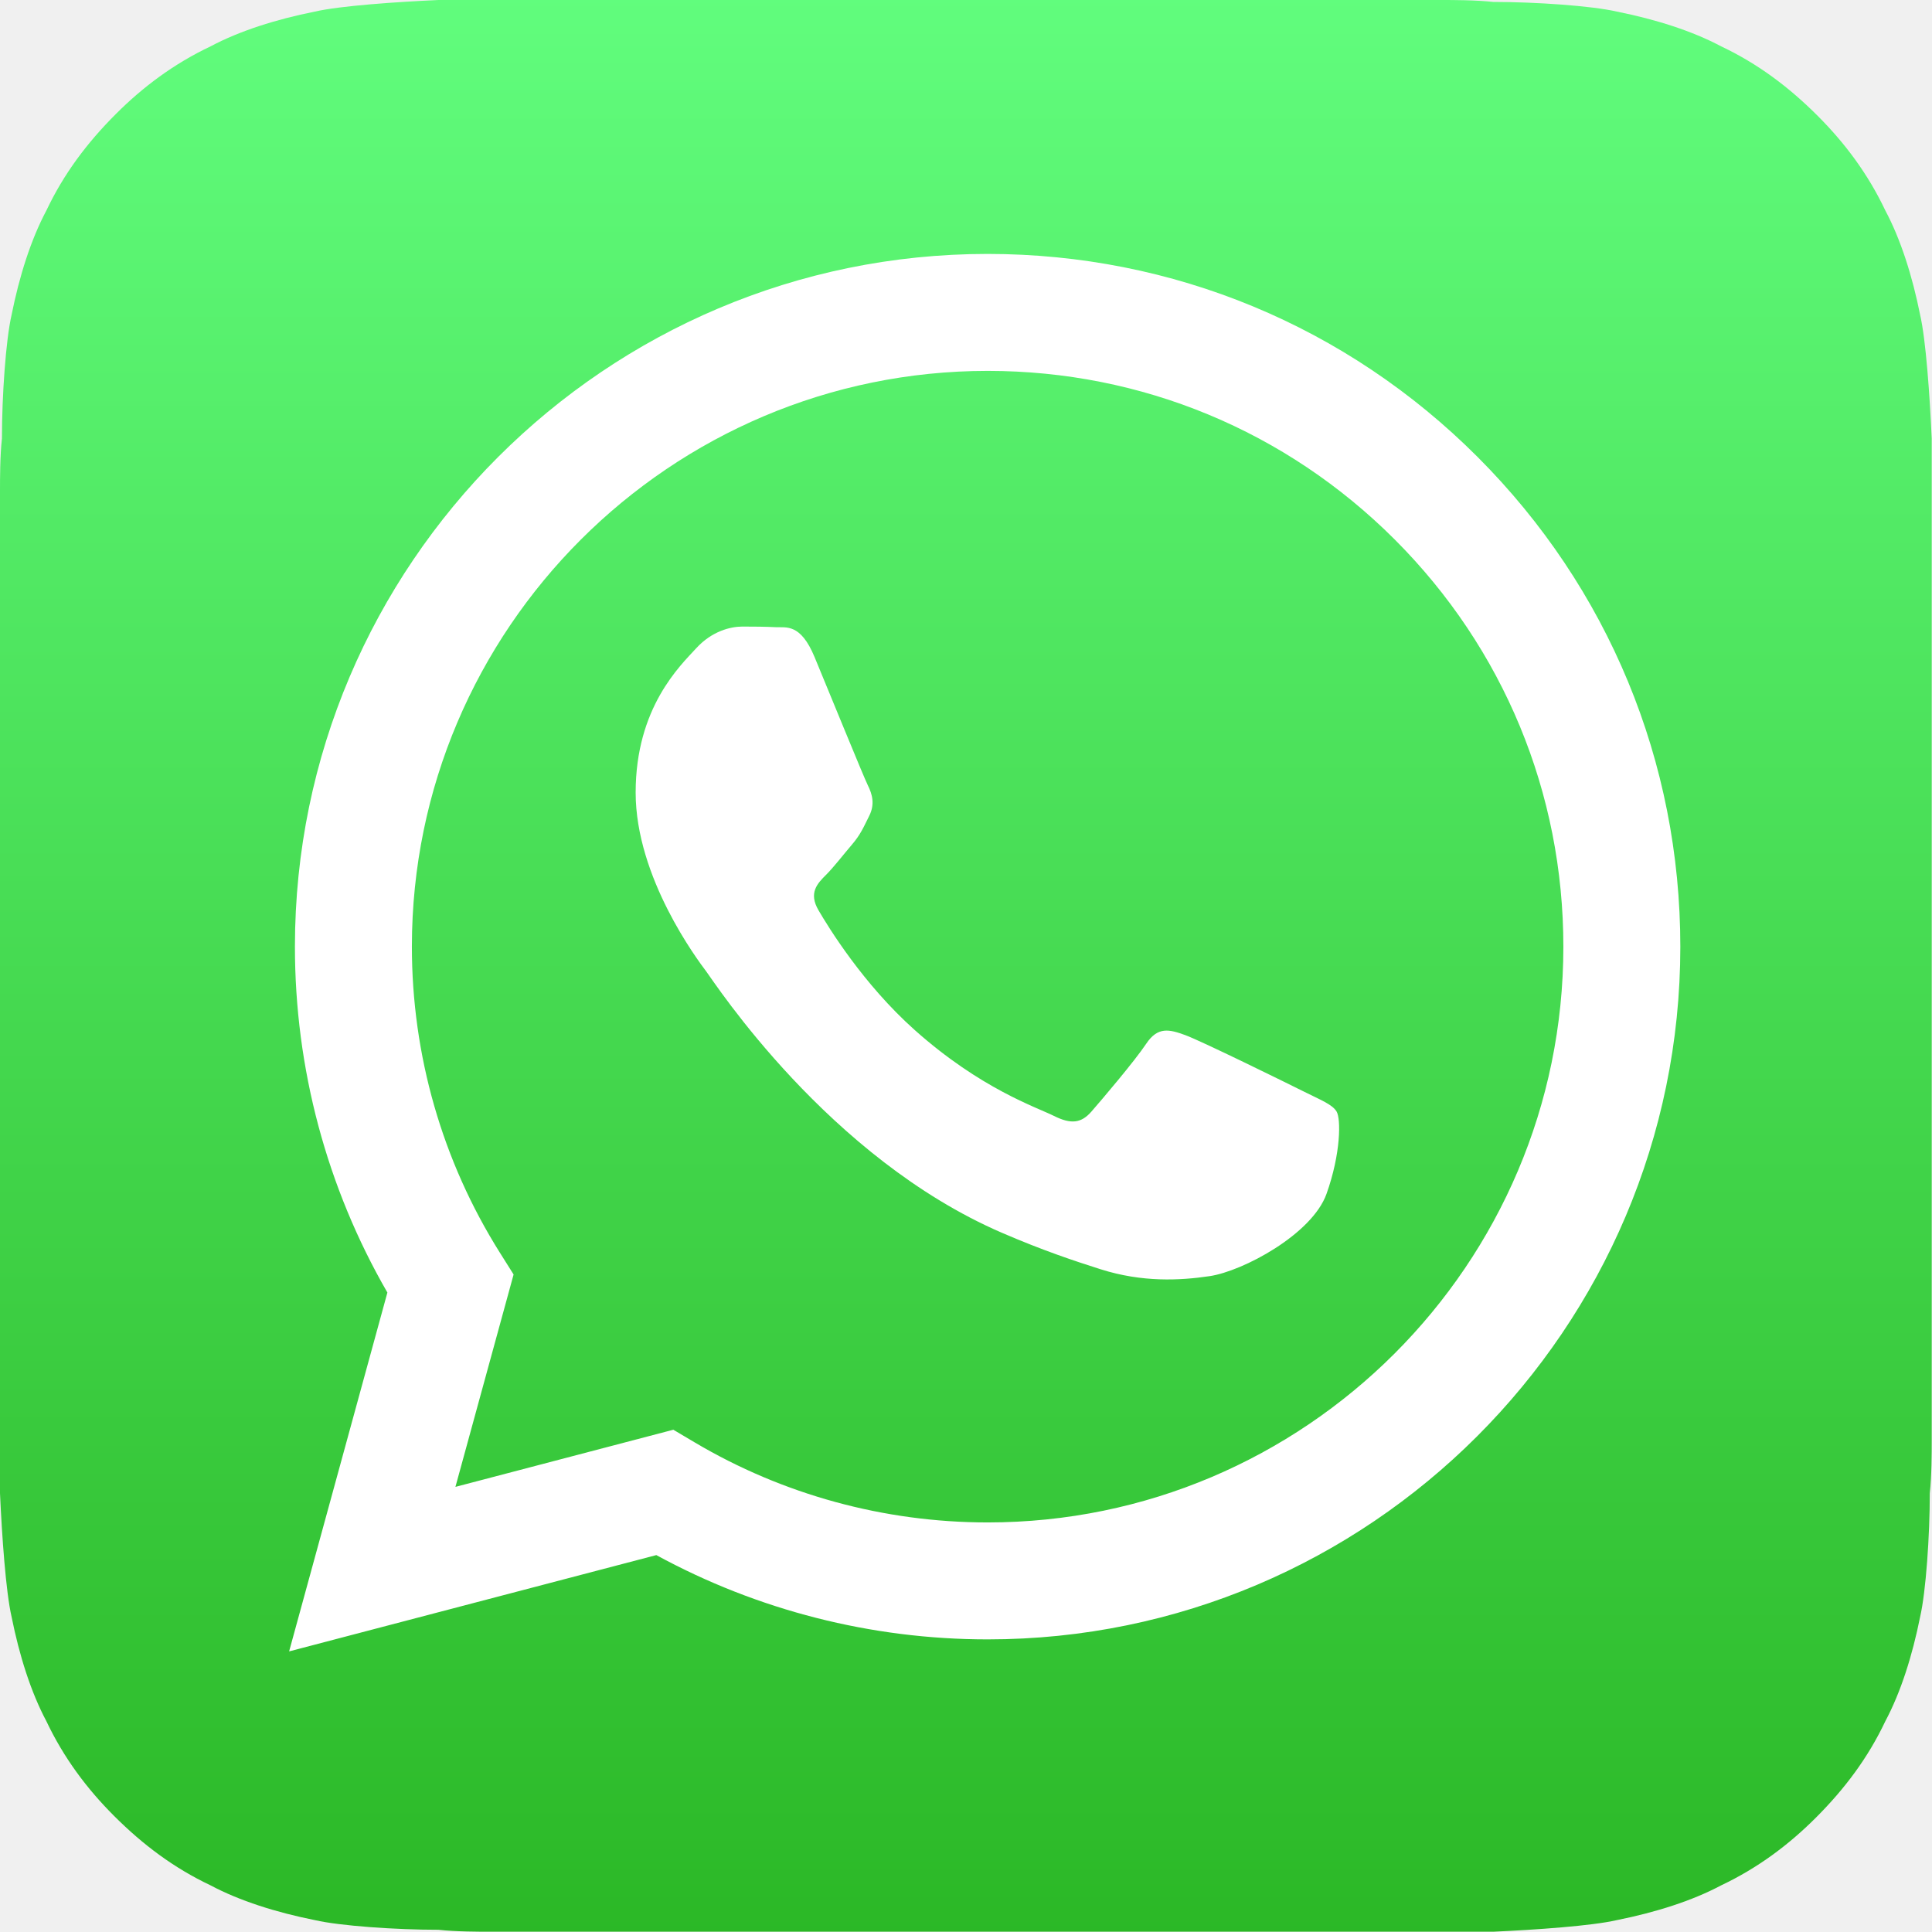
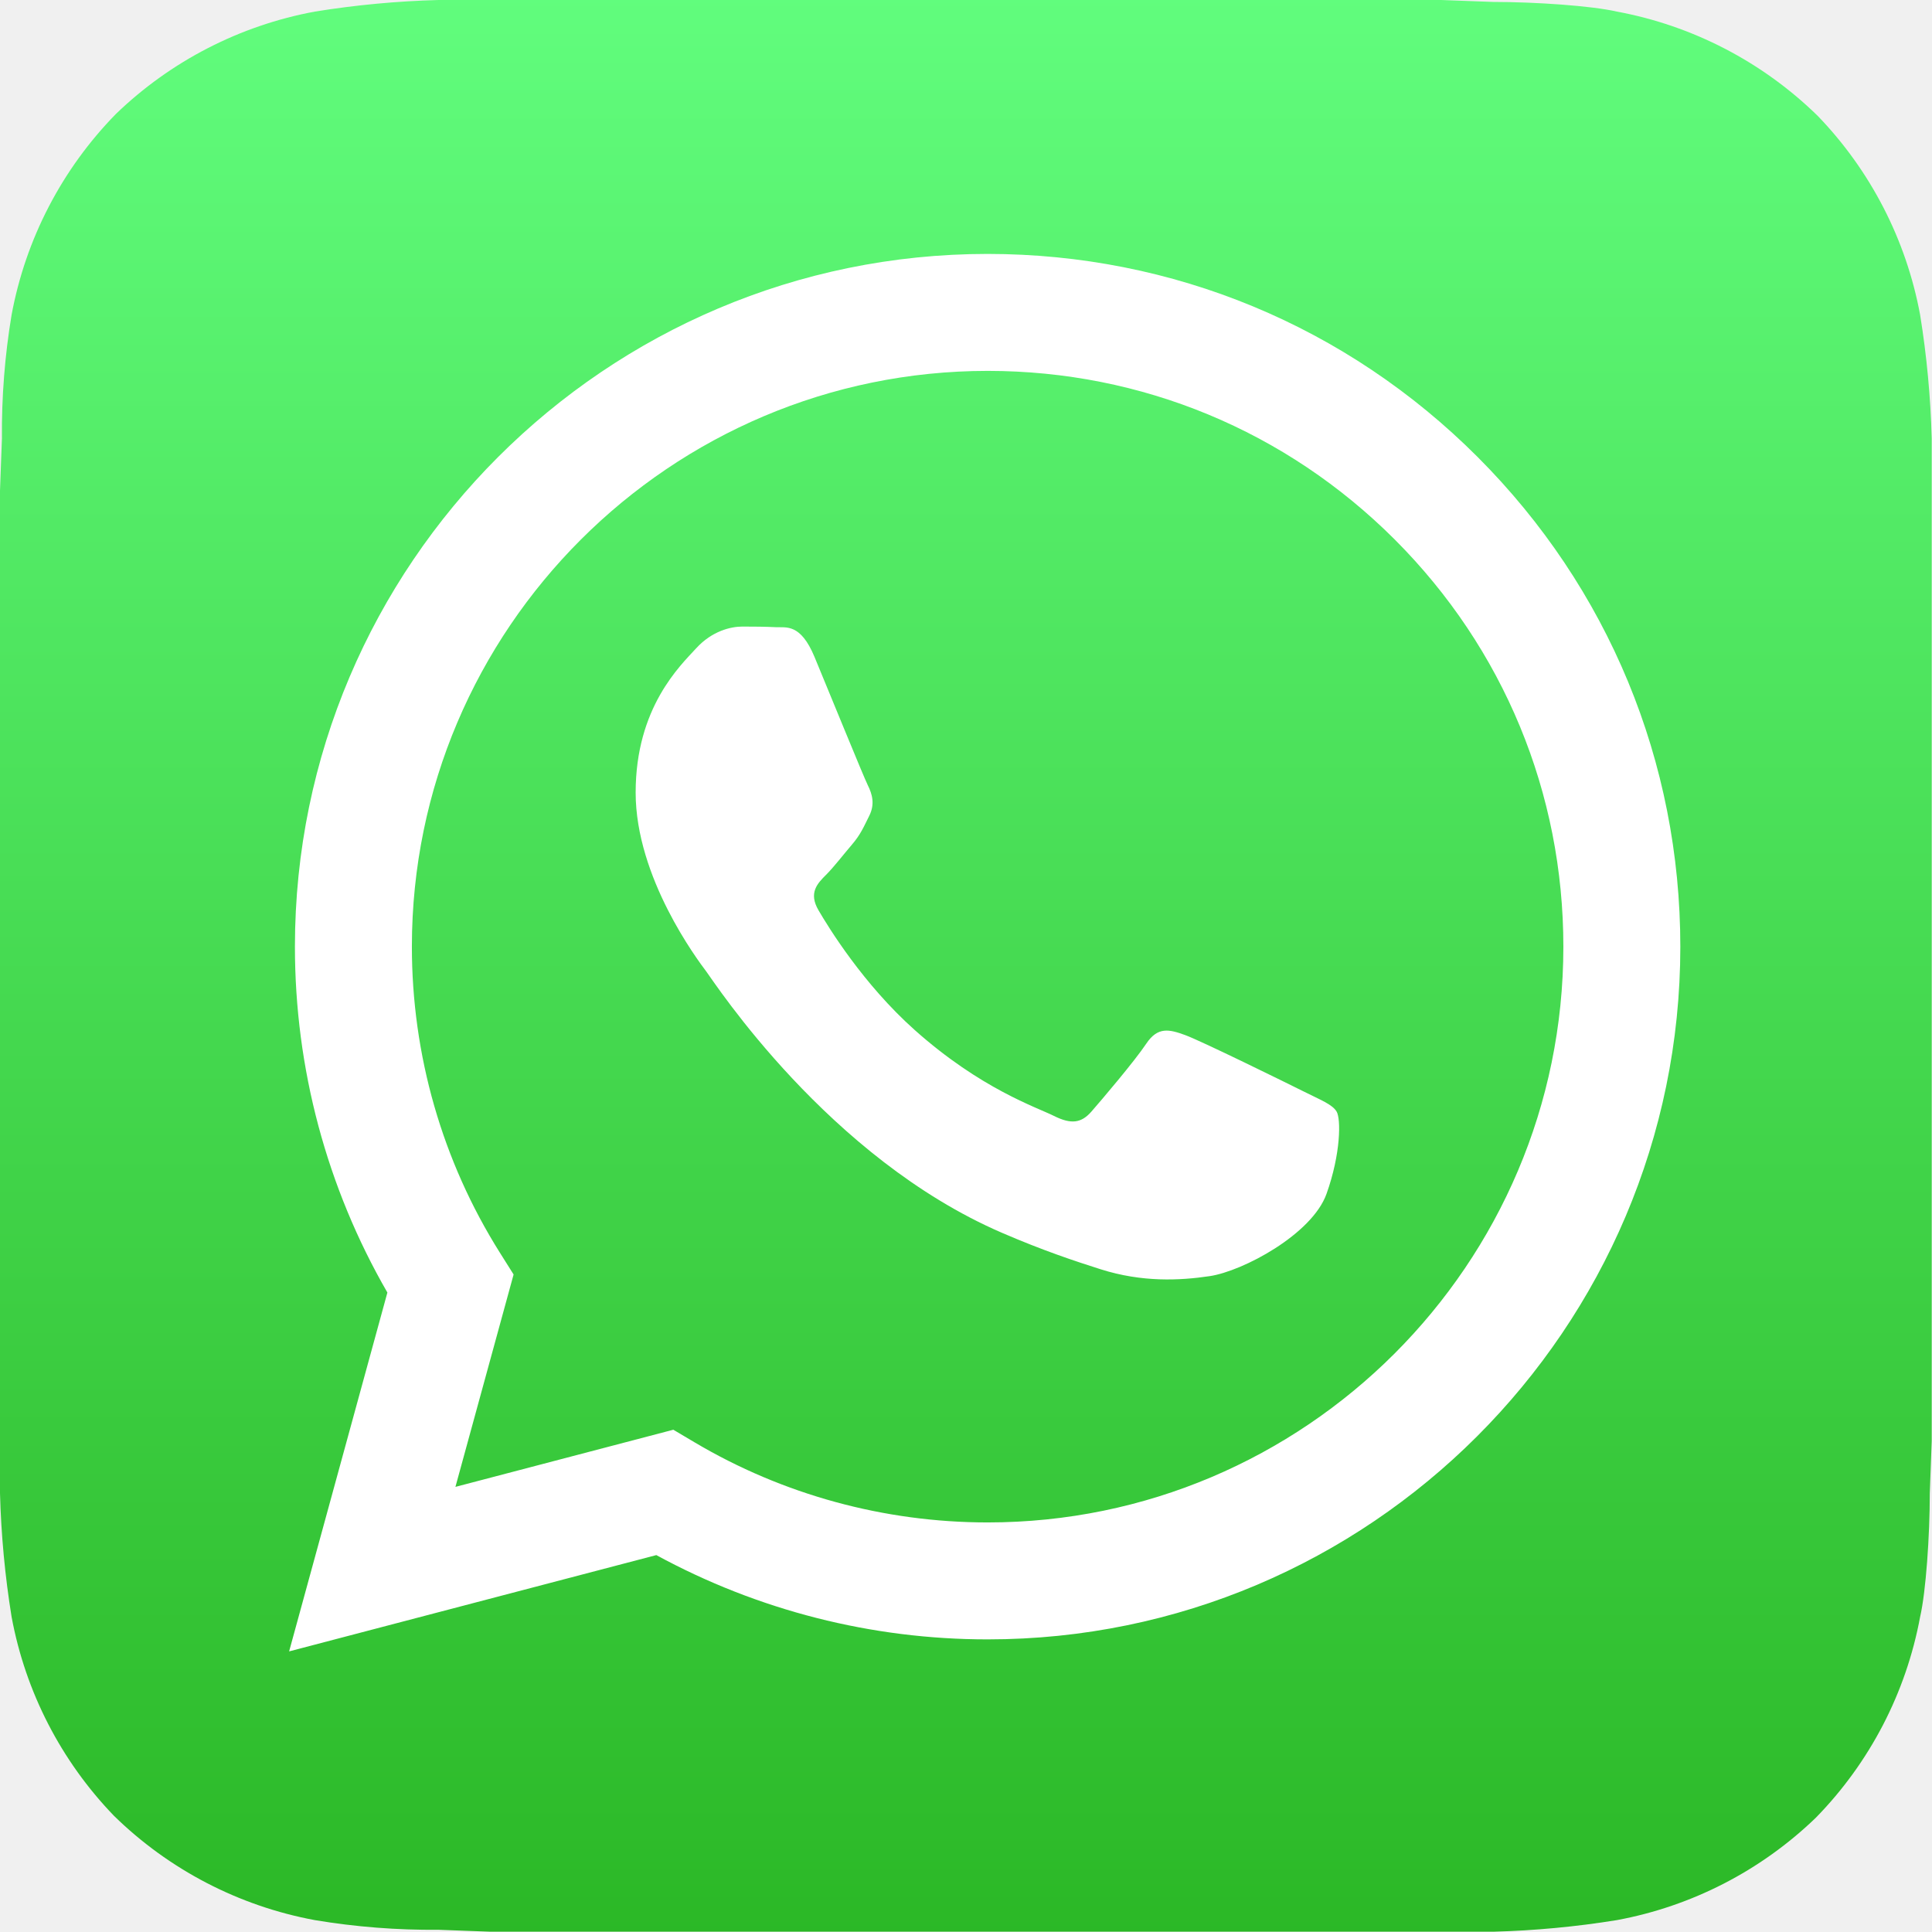
- <svg xmlns="http://www.w3.org/2000/svg" width="320" height="320" viewBox="0 0 244 244" version="1.1" xml:space="preserve" style="fill-rule:evenodd;clip-rule:evenodd;stroke-linejoin:round;stroke-miterlimit:2;">
-   <g transform="matrix(-1.53e-05,243.964,-243.964,-1.53e-05,121.982,-7.03001e-05)">
-     <path d="M0.746,-0.5C0.752,-0.5 0.764,-0.5 0.773,-0.499C0.795,-0.499 0.824,-0.497 0.837,-0.494C0.857,-0.49 0.876,-0.484 0.891,-0.476C0.91,-0.467 0.926,-0.455 0.941,-0.44C0.955,-0.426 0.967,-0.41 0.976,-0.391C0.984,-0.376 0.99,-0.357 0.994,-0.337C0.997,-0.324 0.999,-0.295 1,-0.273C1,-0.263 1,-0.252 1,-0.246L1,0.246C1,0.252 1,0.264 0.999,0.273C0.999,0.295 0.997,0.324 0.994,0.337C0.99,0.357 0.984,0.376 0.976,0.391C0.967,0.41 0.955,0.426 0.94,0.441C0.926,0.455 0.91,0.467 0.891,0.476C0.876,0.484 0.857,0.49 0.837,0.494C0.824,0.497 0.795,0.499 0.773,0.5C0.763,0.5 0.752,0.5 0.746,0.5L0.254,0.5C0.248,0.5 0.236,0.5 0.227,0.499C0.205,0.499 0.176,0.497 0.163,0.494C0.143,0.49 0.124,0.484 0.109,0.476C0.09,0.467 0.074,0.455 0.059,0.44C0.045,0.426 0.033,0.41 0.024,0.391C0.016,0.376 0.01,0.357 0.006,0.337C0.003,0.324 0.001,0.295 0,0.273C0,0.263 0,0.252 0,0.246L0,-0.246C0,-0.252 0,-0.264 0.001,-0.273C0.001,-0.295 0.003,-0.324 0.006,-0.337C0.01,-0.357 0.016,-0.376 0.024,-0.391C0.033,-0.41 0.045,-0.426 0.06,-0.441C0.074,-0.455 0.09,-0.467 0.109,-0.476C0.124,-0.484 0.143,-0.49 0.163,-0.494C0.176,-0.497 0.205,-0.499 0.227,-0.5C0.237,-0.5 0.248,-0.5 0.254,-0.5L0.746,-0.5Z" style="fill:url(#_Linear1);fill-rule:nonzero;" />
-   </g>
-   <g transform="matrix(1,0,0,1,-176.519,-300.743)">
-     <path d="M341.136,438.576C338.949,437.482 328.202,432.196 326.199,431.467C324.195,430.737 322.738,430.373 321.28,432.56C319.823,434.748 315.635,439.67 314.358,441.129C313.084,442.587 311.809,442.769 309.623,441.676C307.437,440.582 300.394,438.274 292.044,430.83C285.546,425.036 281.159,417.879 279.884,415.691C278.609,413.503 279.749,412.321 280.843,411.231C281.826,410.253 283.028,408.679 284.122,407.403C285.214,406.127 285.579,405.215 286.308,403.757C287.036,402.299 286.672,401.022 286.125,399.929C285.579,398.835 281.207,388.079 279.385,383.704C277.611,379.443 275.809,380.019 274.467,379.952C273.193,379.889 271.735,379.875 270.278,379.875C268.821,379.875 266.452,380.423 264.449,382.61C262.445,384.798 256.798,390.085 256.798,400.84C256.798,411.596 264.631,421.987 265.724,423.445C266.817,424.904 281.138,446.976 303.065,456.441C308.28,458.693 312.353,460.038 315.527,461.045C320.764,462.708 325.528,462.473 329.295,461.911C333.495,461.283 342.228,456.624 344.05,451.519C345.871,446.415 345.871,442.04 345.325,441.129C344.778,440.218 343.321,439.671 341.136,438.576M301.251,493.017L301.222,493.017C288.174,493.011 275.376,489.508 264.213,482.885L261.557,481.309L234.037,488.526L241.383,461.703L239.653,458.953C232.375,447.38 228.531,434.003 228.537,420.268C228.552,380.19 261.171,347.583 301.279,347.583C320.7,347.591 338.957,355.162 352.686,368.901C366.414,382.64 373.971,400.904 373.963,420.326C373.947,460.408 341.328,493.017 301.251,493.017M363.135,358.461C346.618,341.93 324.653,332.822 301.25,332.812C253.03,332.812 213.786,372.042 213.766,420.262C213.76,435.677 217.788,450.722 225.444,463.984L213.033,509.303L259.409,497.142C272.187,504.109 286.573,507.781 301.215,507.787L301.251,507.787C301.254,507.787 301.248,507.787 301.251,507.787C349.466,507.787 388.715,468.552 388.734,420.332C388.743,396.964 379.652,374.991 363.135,358.461" style="fill:white;fill-rule:nonzero;" />
-   </g>
+ <svg xmlns="http://www.w3.org/2000/svg" width="320" height="320" viewBox="0 0 244 244" xml:space="preserve" style="fill-rule:evenodd;clip-rule:evenodd;stroke-linejoin:round;stroke-miterlimit:2">
+   <path d="m.746-.5.027.001c.022 0 .051.002.064.005a.201.201 0 0 1 .104.054.201.201 0 0 1 .053.103A.482.482 0 0 1 1-.273v.519L.999.273a.369.369 0 0 1-.005.064.201.201 0 0 1-.054.104.201.201 0 0 1-.103.053A.482.482 0 0 1 .773.5H.254L.227.499A.369.369 0 0 1 .163.494.201.201 0 0 1 .059.44.201.201 0 0 1 .006.337.482.482 0 0 1 0 .273v-.519l.001-.027c0-.022.002-.051.005-.064A.201.201 0 0 1 .06-.441a.201.201 0 0 1 .103-.053A.482.482 0 0 1 .227-.5h.519z" style="fill:url(#a);fill-rule:nonzero" transform="rotate(90 60.991 60.991) scale(243.964)" />
+   <path d="M341.136 438.576c-2.187-1.094-12.934-6.38-14.937-7.109-2.004-.73-3.461-1.094-4.919 1.093-1.457 2.188-5.645 7.11-6.922 8.569-1.274 1.458-2.549 1.64-4.735.547-2.186-1.094-9.229-3.402-17.579-10.846-6.498-5.794-10.885-12.951-12.16-15.139-1.275-2.188-.135-3.37.959-4.46.983-.978 2.185-2.552 3.279-3.828 1.092-1.276 1.457-2.188 2.186-3.646.728-1.458.364-2.735-.183-3.828-.546-1.094-4.918-11.85-6.74-16.225-1.774-4.261-3.576-3.685-4.918-3.752-1.274-.063-2.732-.077-4.189-.077-1.457 0-3.826.548-5.829 2.735-2.004 2.188-7.651 7.475-7.651 18.23 0 10.756 7.833 21.147 8.926 22.605 1.093 1.459 15.414 23.531 37.341 32.996 5.215 2.252 9.288 3.597 12.462 4.604 5.237 1.663 10.001 1.428 13.768.866 4.2-.628 12.933-5.287 14.755-10.392 1.821-5.104 1.821-9.479 1.275-10.39-.547-.911-2.004-1.458-4.189-2.553m-39.885 54.441h-.029c-13.048-.006-25.846-3.509-37.009-10.132l-2.656-1.576-27.52 7.217 7.346-26.823-1.73-2.75c-7.278-11.573-11.122-24.95-11.116-38.685.015-40.078 32.634-72.685 72.742-72.685 19.421.008 37.678 7.579 51.407 21.318 13.728 13.739 21.285 32.003 21.277 51.425-.016 40.082-32.635 72.691-72.712 72.691m61.884-134.556c-16.517-16.531-38.482-25.639-61.885-25.649-48.22 0-87.464 39.23-87.484 87.45-.006 15.415 4.022 30.46 11.678 43.722l-12.411 45.319 46.376-12.161a87.443 87.443 0 0 0 41.806 10.645h.036c.003 0-.003 0 0 0 48.215 0 87.464-39.235 87.483-87.455.009-23.368-9.082-45.341-25.599-61.871" style="fill:#fff;fill-rule:nonzero" transform="translate(-176.519 -300.743)" />
  <defs>
-     <linearGradient id="_Linear1" x1="0" y1="0" x2="1" y2="0" gradientUnits="userSpaceOnUse" gradientTransform="matrix(1,0,0,-1,0,-3.74768e-06)">
-       <stop offset="0" style="stop-color:rgb(97,253,125);stop-opacity:1" />
-       <stop offset="1" style="stop-color:rgb(43,184,38);stop-opacity:1" />
+     <linearGradient id="a" x1="0" y1="0" x2="1" y2="0" gradientUnits="userSpaceOnUse" gradientTransform="matrix(1 0 0 -1 0 0)">
+       <stop offset="0" style="stop-color:#61fd7d;stop-opacity:1" />
+       <stop offset="1" style="stop-color:#2bb826;stop-opacity:1" />
    </linearGradient>
  </defs>
</svg>
